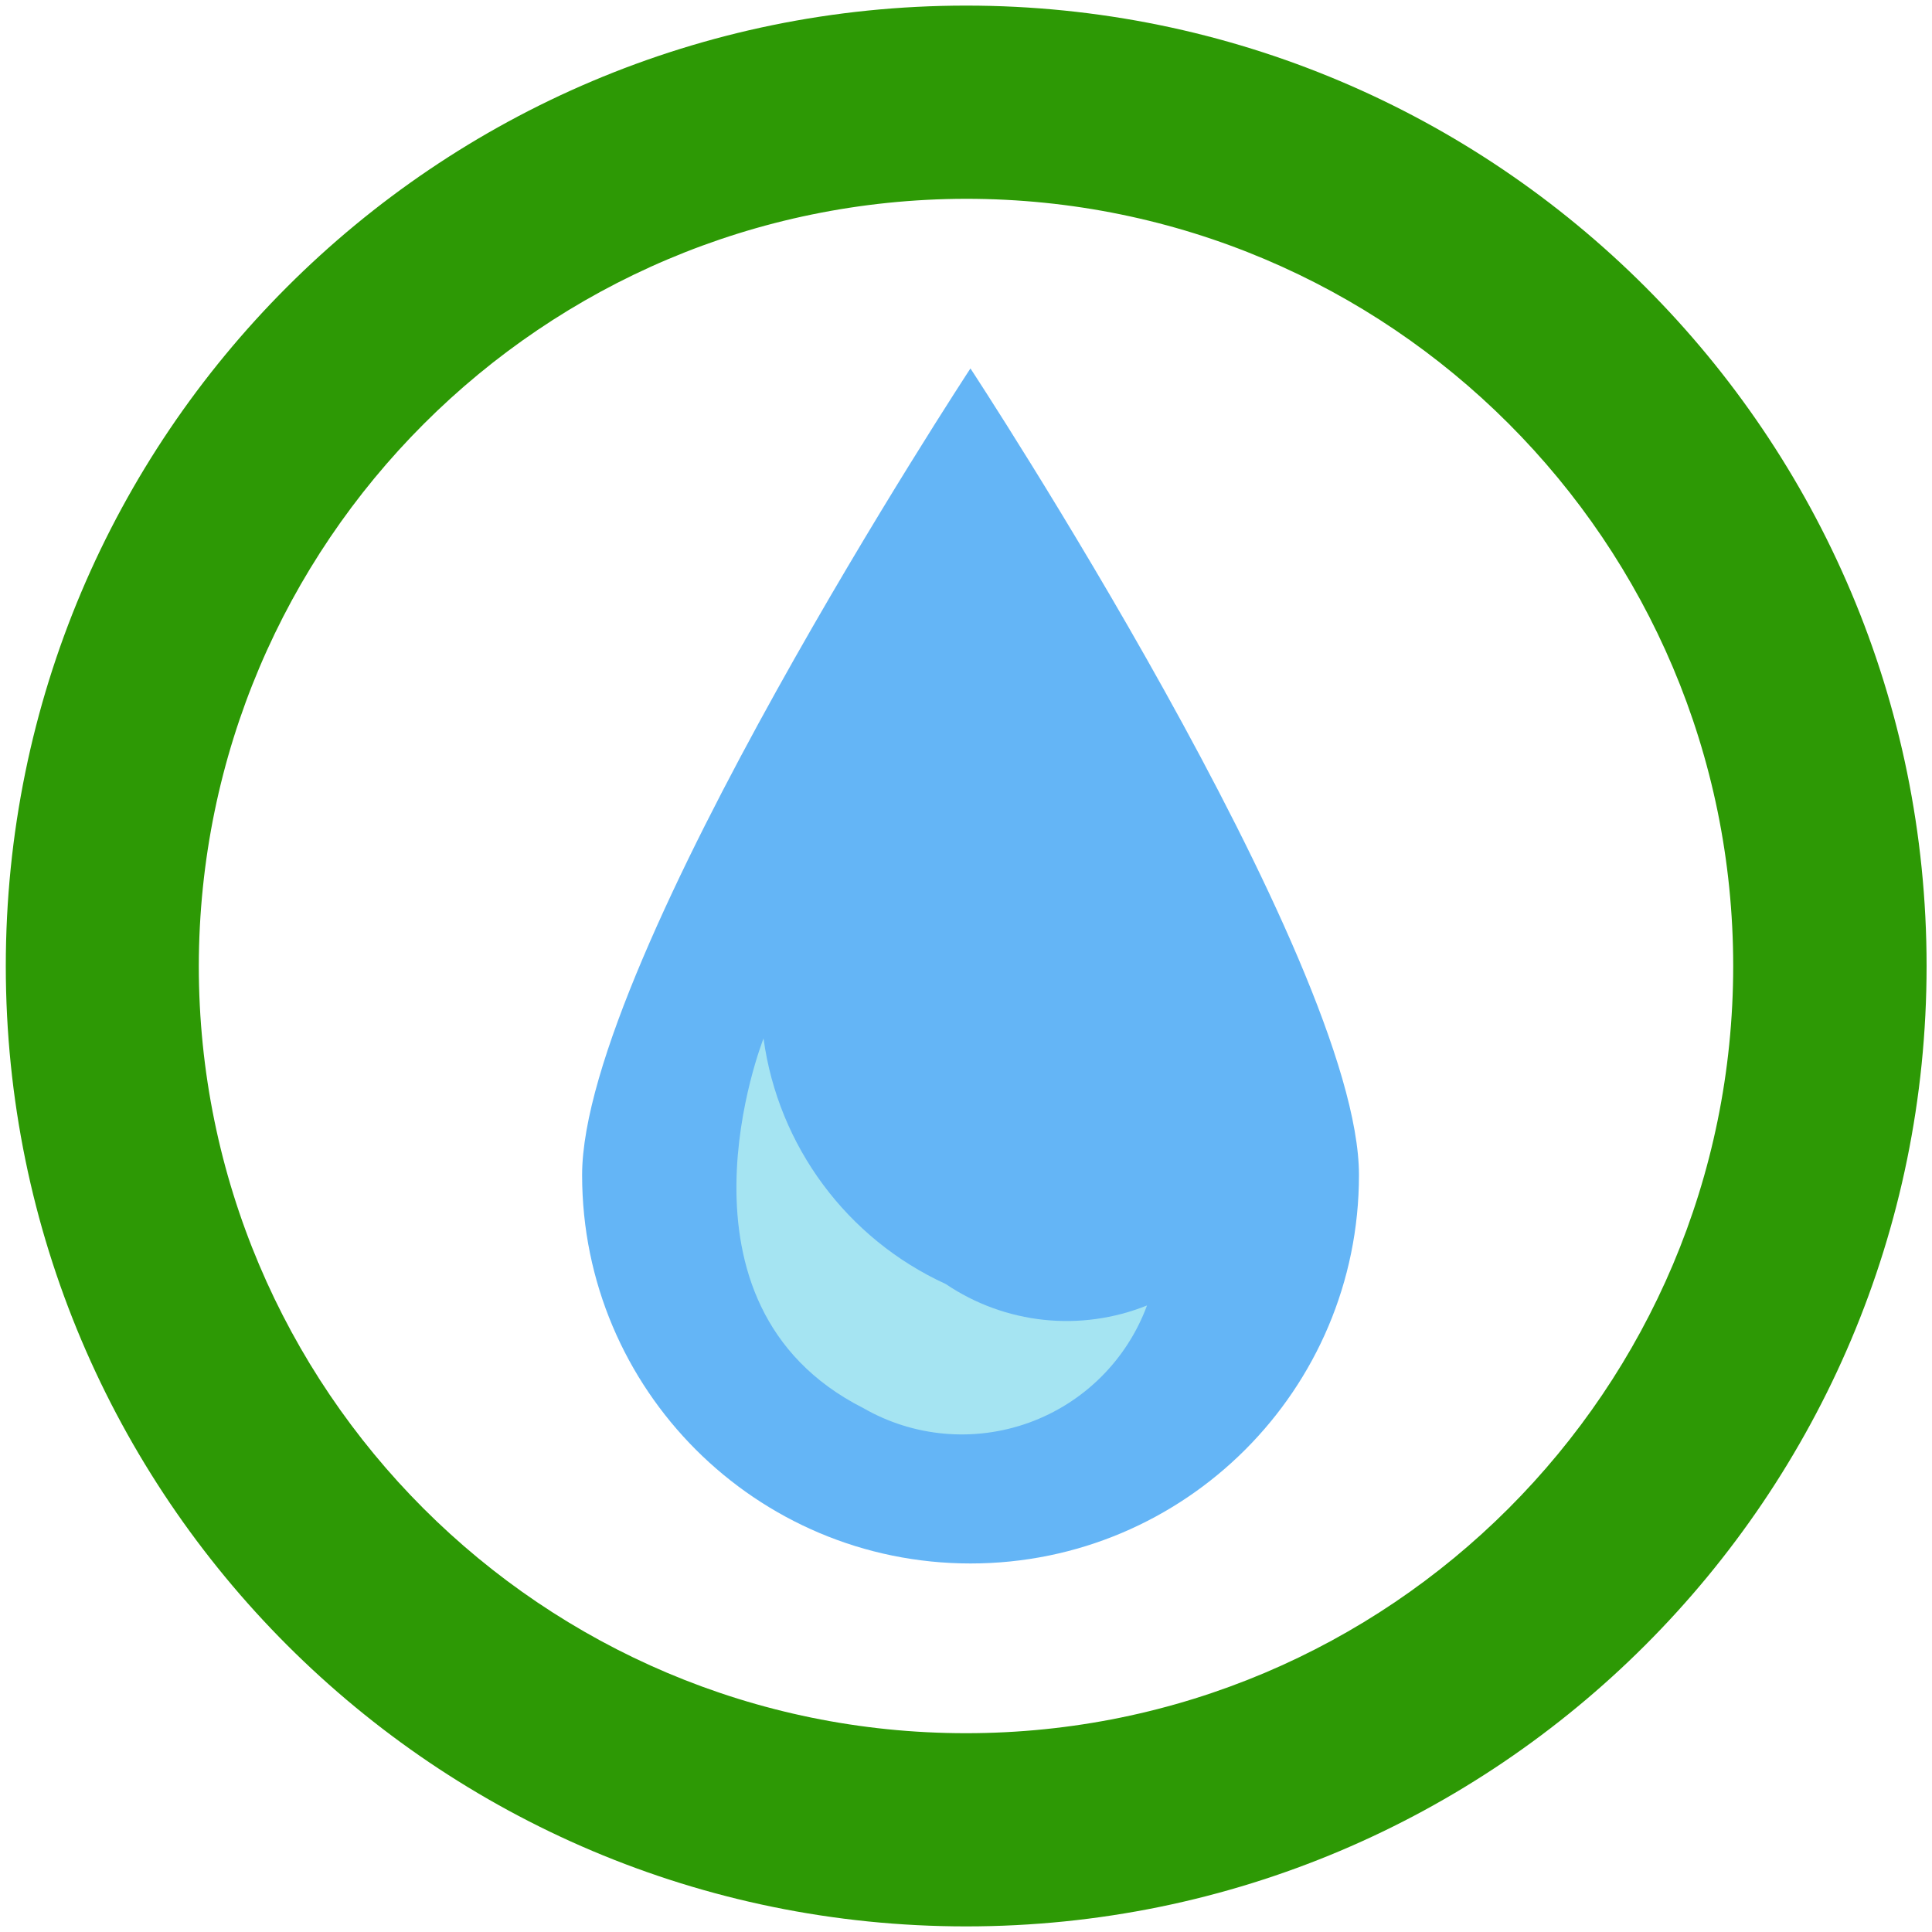
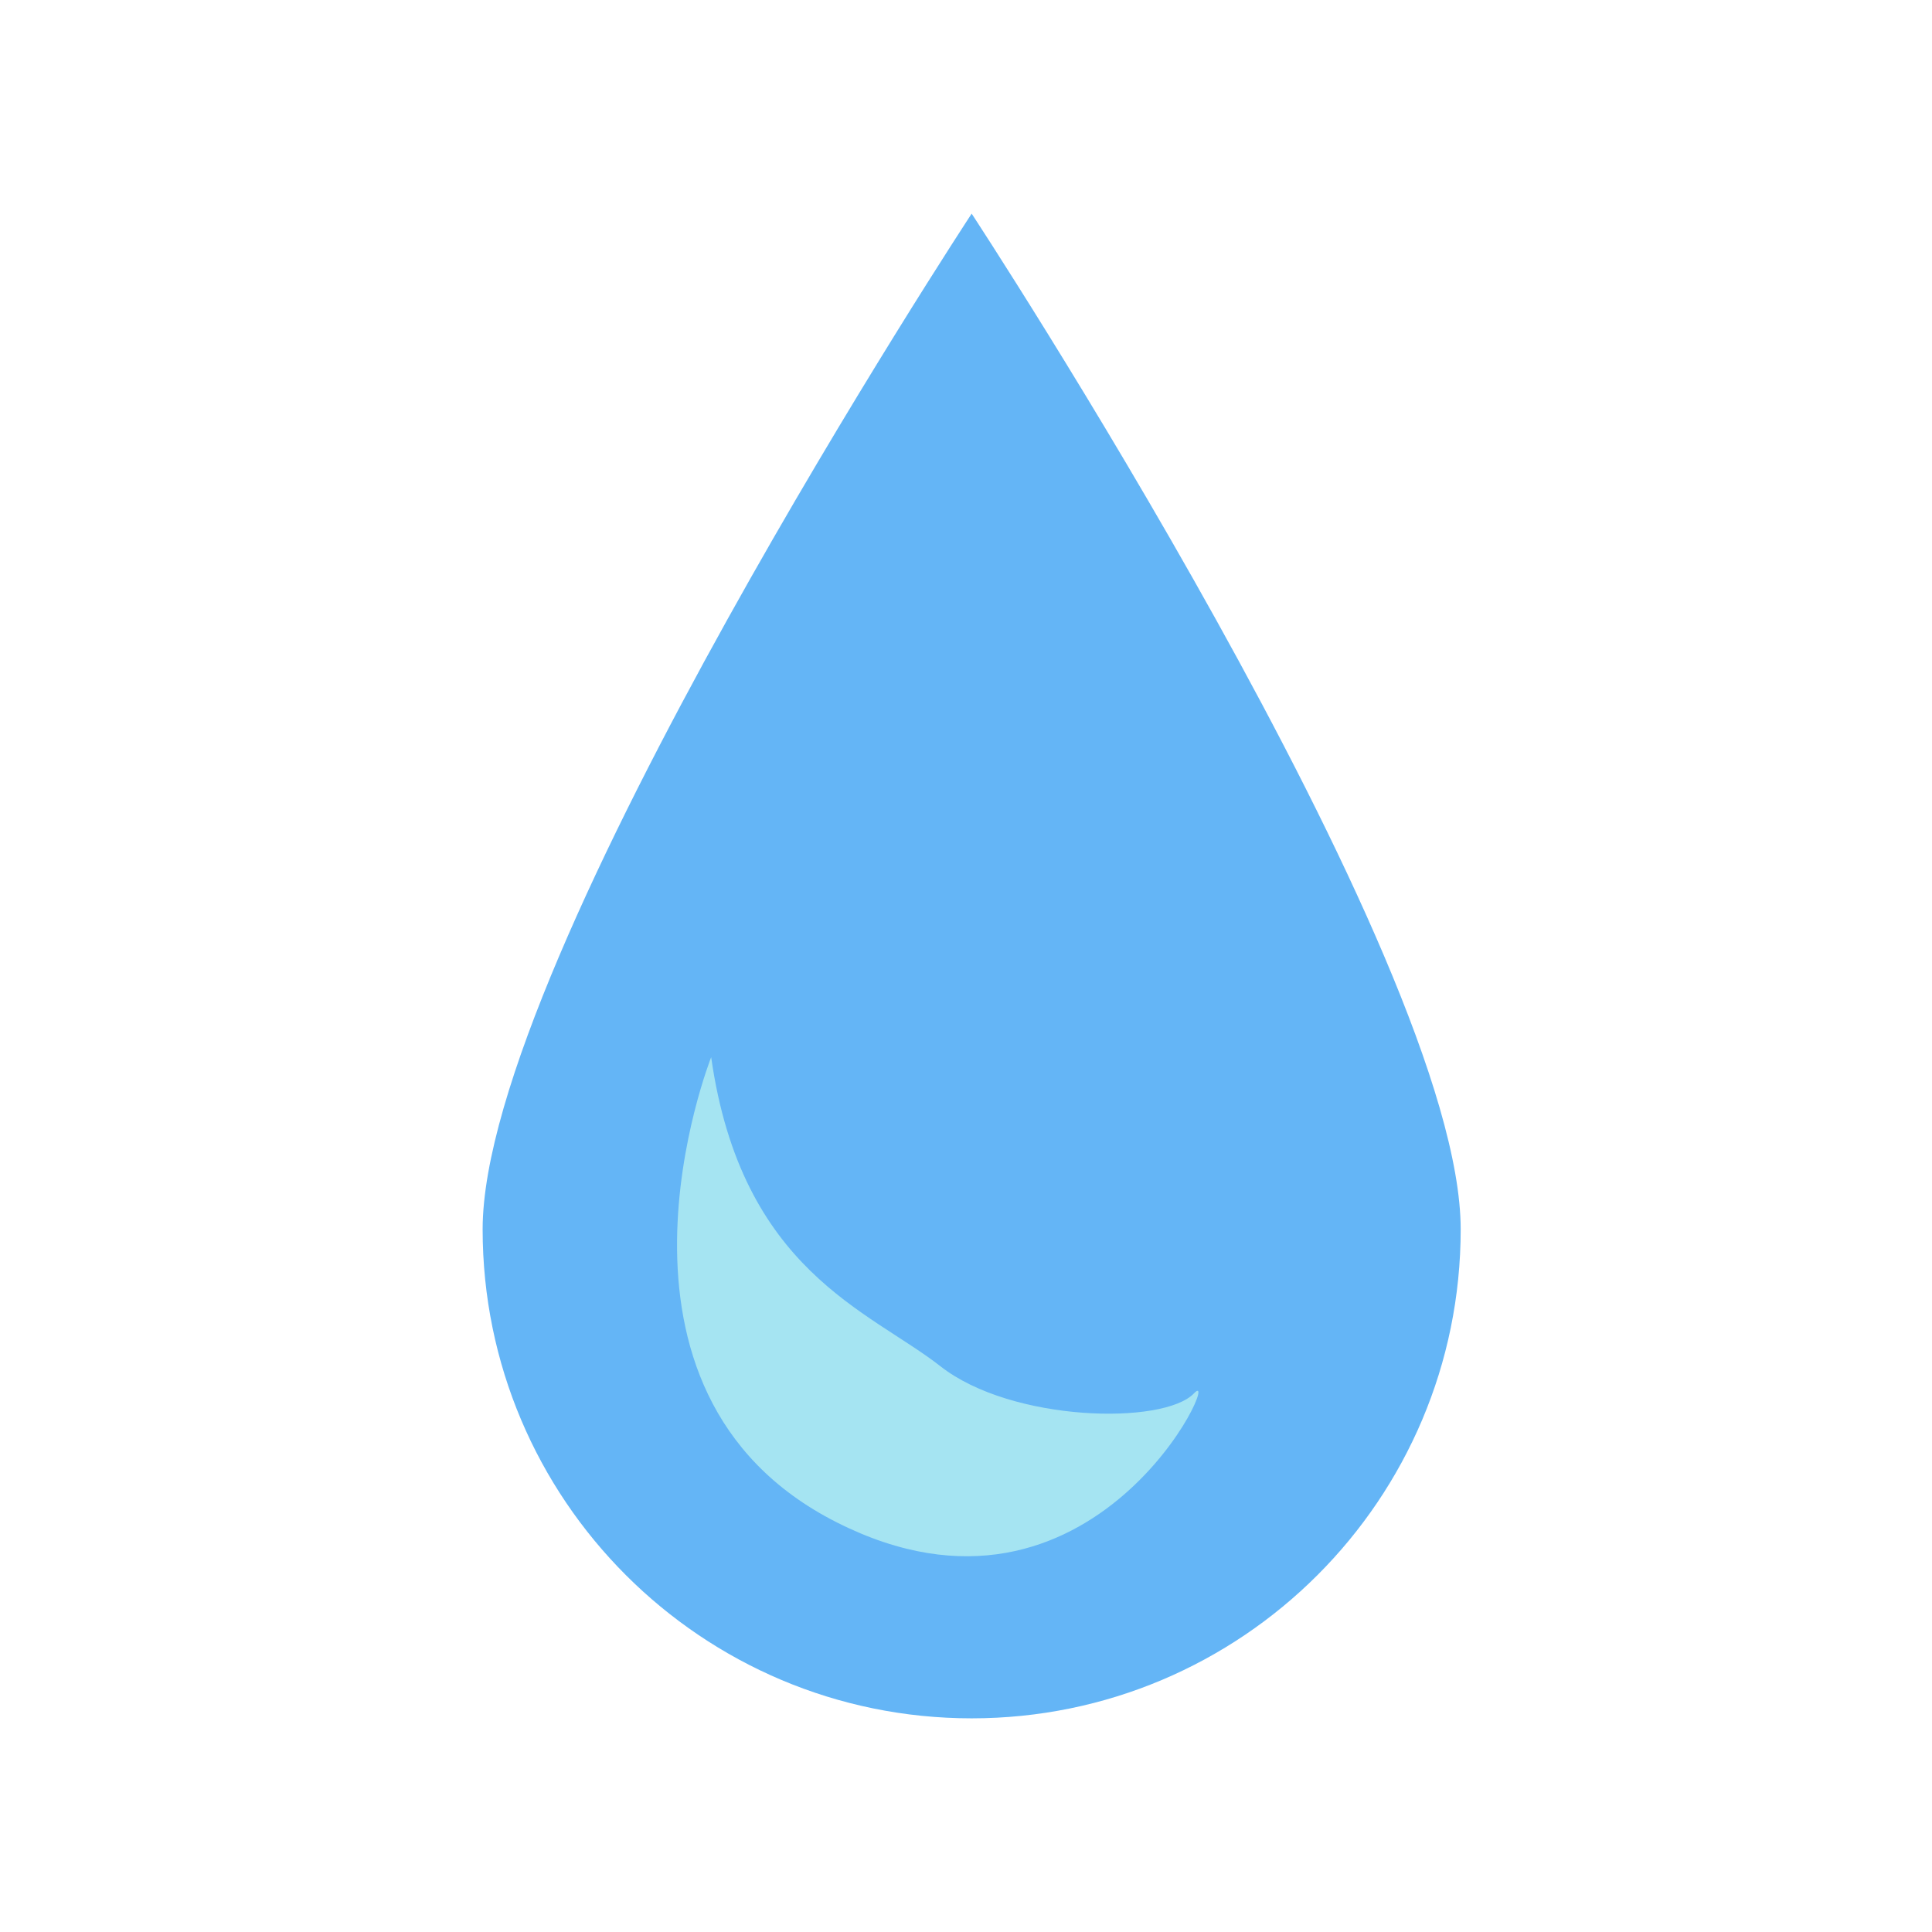
- <svg xmlns="http://www.w3.org/2000/svg" width="10" height="10" viewBox="0 0 10 10">
+ <svg xmlns="http://www.w3.org/2000/svg" width="100" height="100" viewBox="0 0 100 100">
  <g id="icons">
-     <path d="M7.034,6.082a2.01,2.01,0,0,1-4.021,0c0-1.113,2.01-4.175,2.01-4.175S7.034,4.969,7.034,6.082Z" fill="#64b5f6" />
-     <path d="M3.952,5.375a1.642,1.642,0,0,0,.943,1.271,1.117,1.117,0,0,0,1.042.111,1.022,1.022,0,0,1-1.469.531C3.406,6.75,3.952,5.375,3.952,5.375Z" fill="#a5e4f2" />
-   </g>
-   <g id="icon-border">
-     <path d="M5,1.029A3.971,3.971,0,1,1,1.029,5,3.977,3.977,0,0,1,5,1.029m0-1A4.971,4.971,0,1,0,9.972,5,4.971,4.971,0,0,0,5,.029" fill="#2d9905" />
+     <path d="M75.605,63.629a25.312,25.312,0,1,1-50.624,0c0-14.019,25.312-52.571,25.312-52.571S75.605,49.611,75.605,63.629Z" fill="#64b5f6" />
+     <path d="M36.81,54.721c1.574,11.065,8.191,13.115,11.871,16S60.23,73.773,61.804,72.116s-5.115,13.447-18.492,6.682S36.81,54.721,36.81,54.721Z" fill="#a5e4f2" />
  </g>
</svg>
